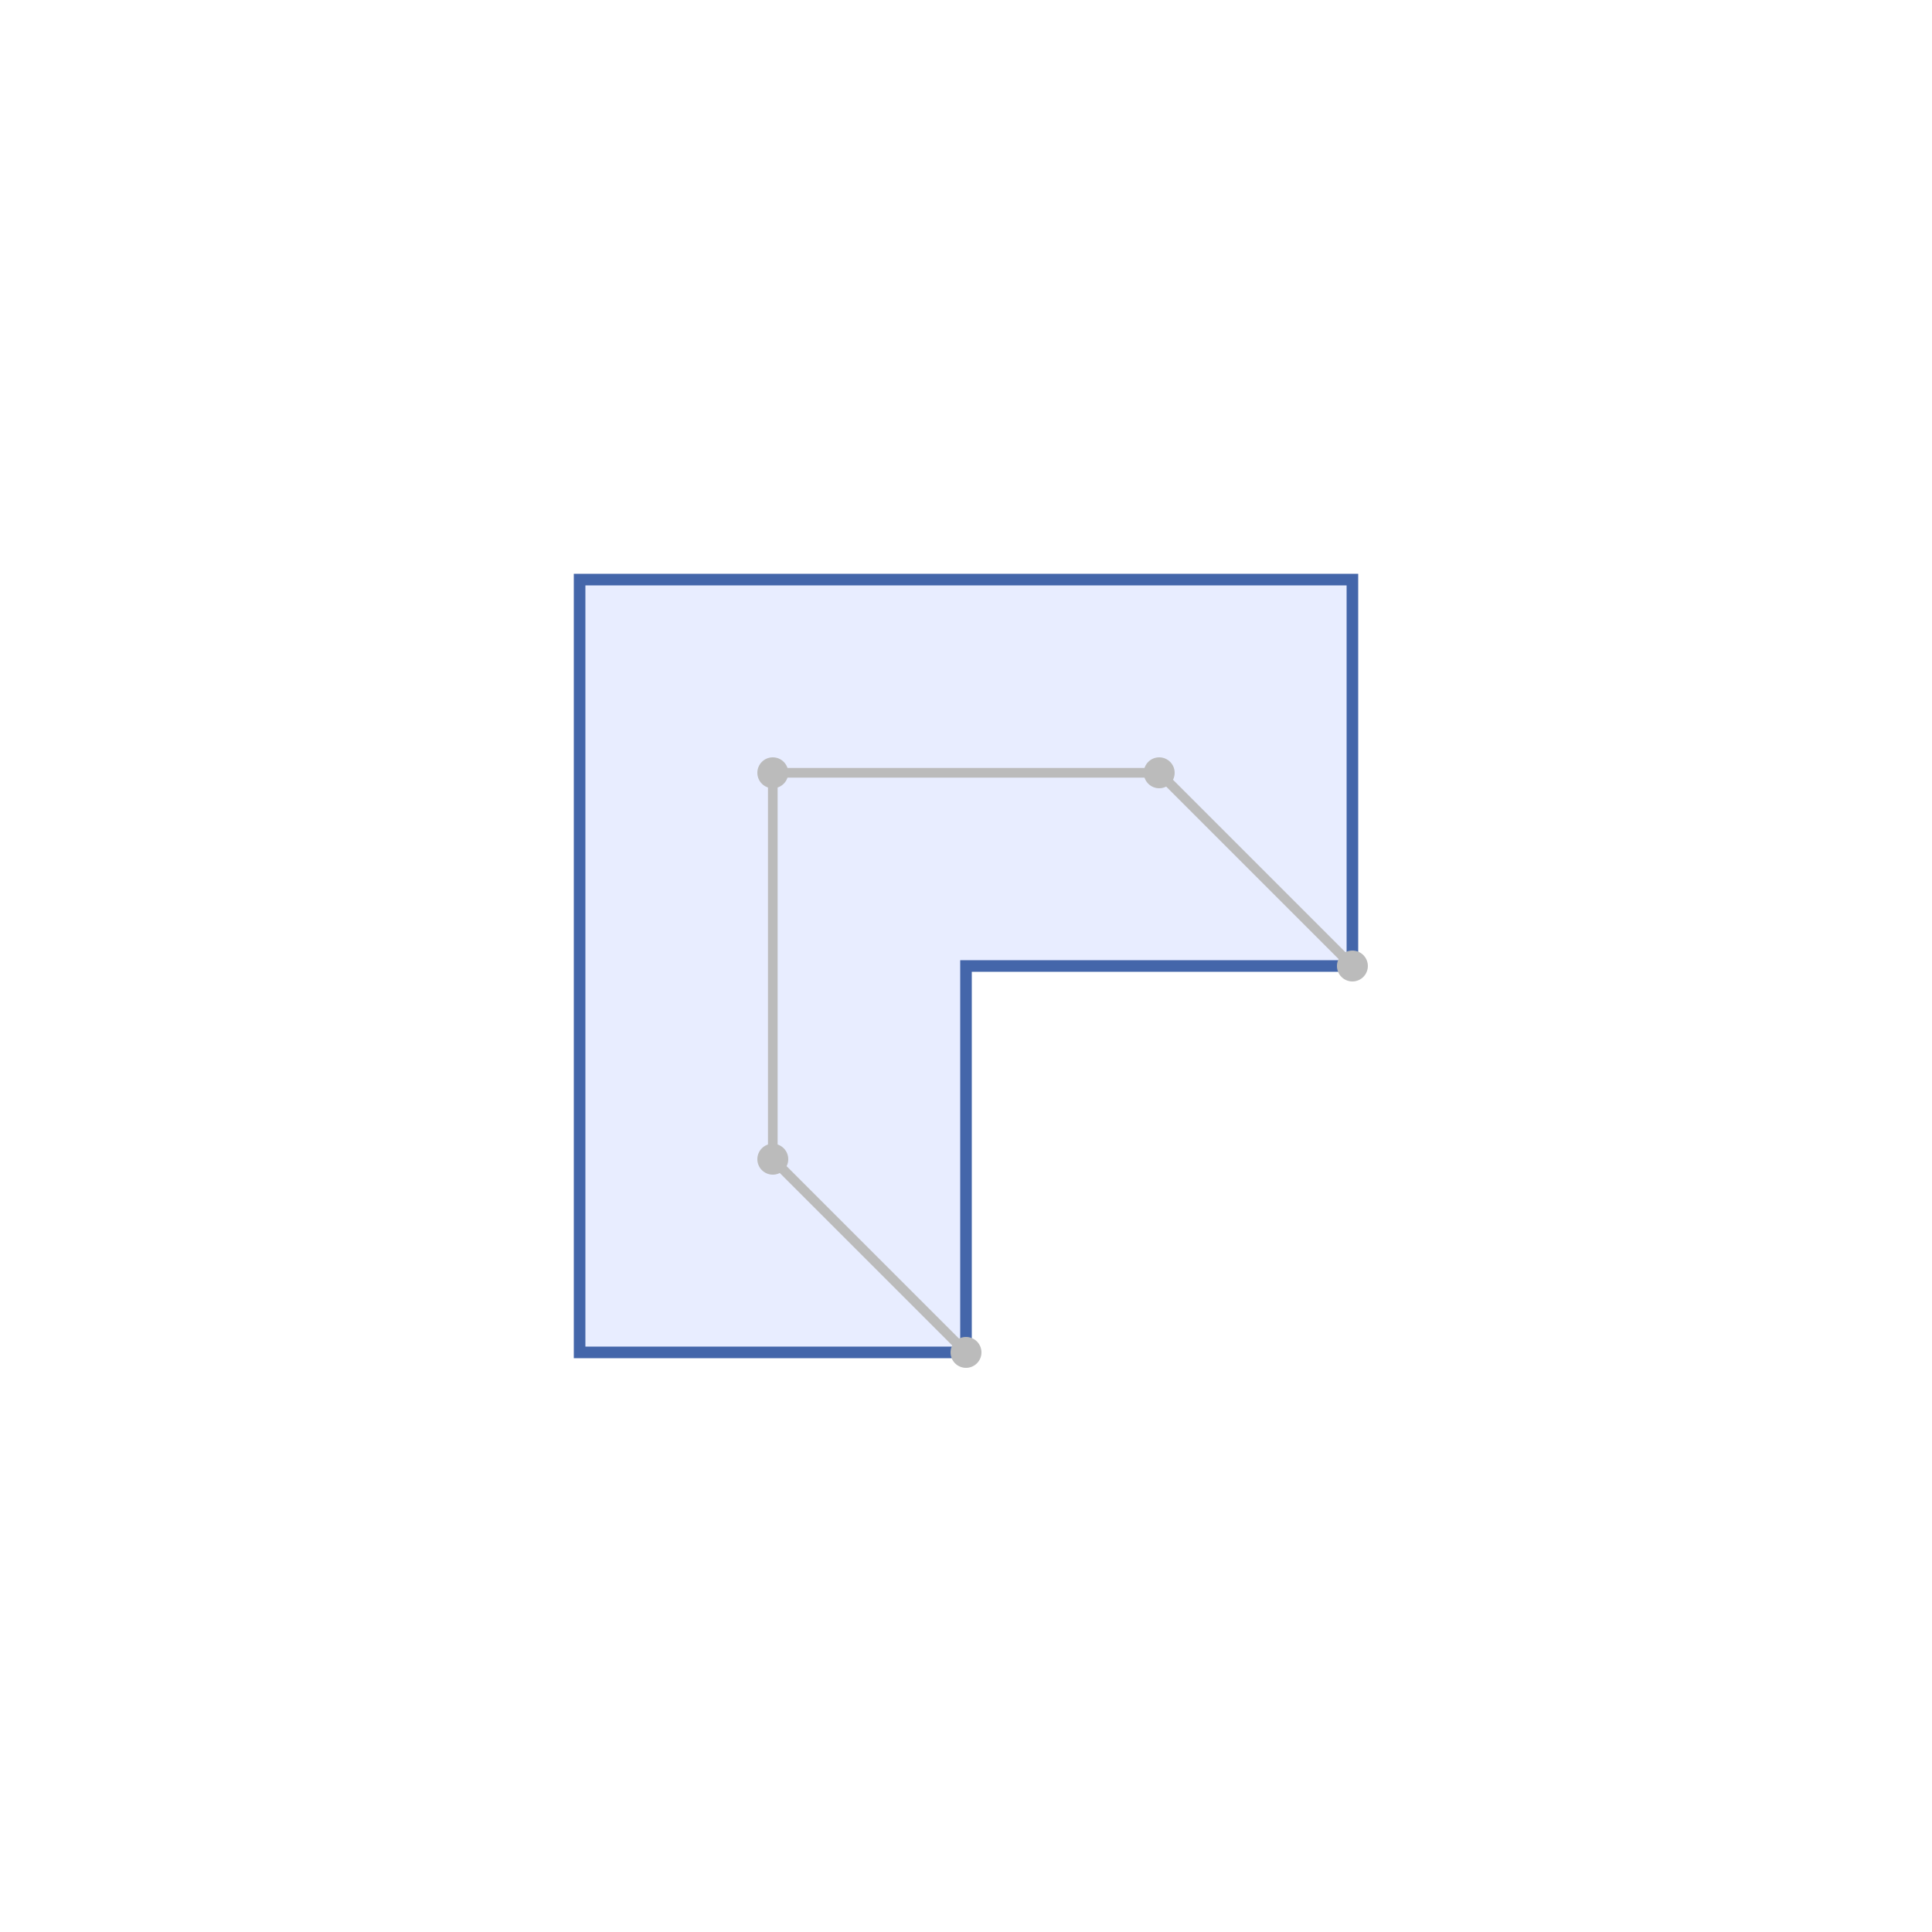
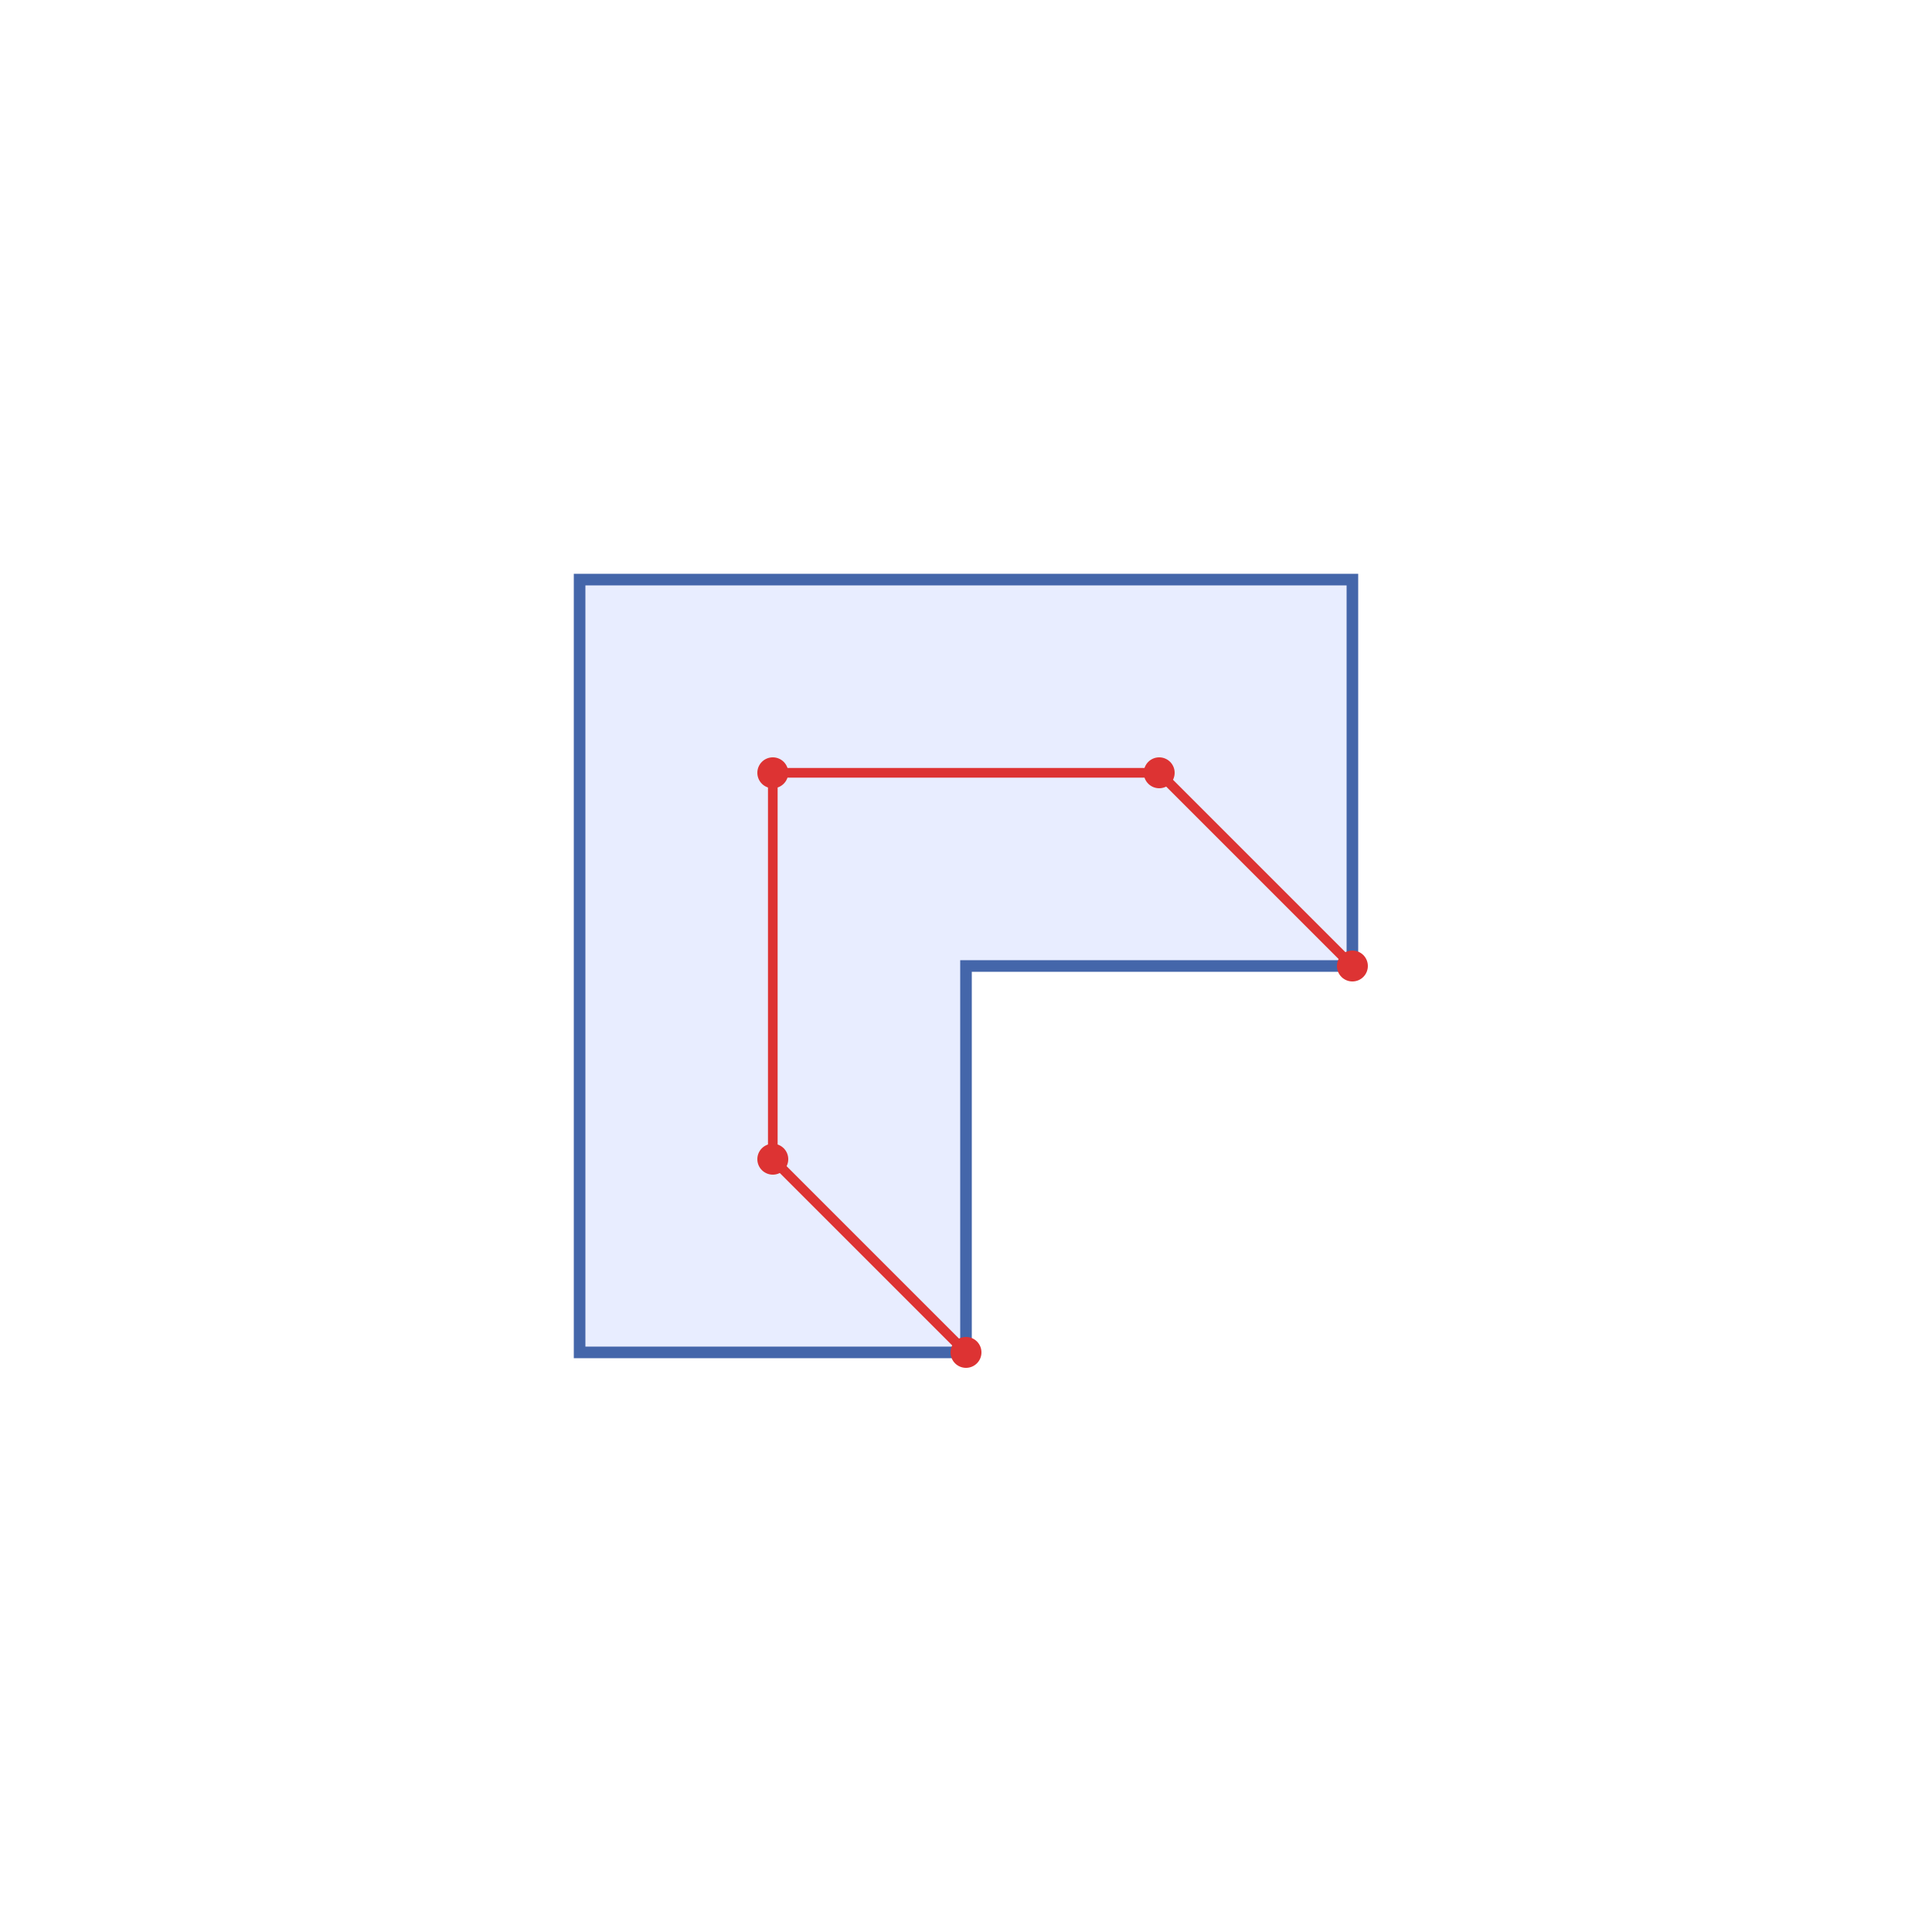
<svg xmlns="http://www.w3.org/2000/svg" width="50" height="50" viewBox="0 0 50 50">
  <path fill="#e8edff" stroke="#4466aa" stroke-width="0.3" d="M15,15 L35,15 L35,25 L25,25 L25,35 L15,35 Z" />
-   <line x1="30" y1="20" x2="20" y2="20" stroke="#bbbbbb" stroke-width="0.25" stroke-linecap="round" />
-   <line x1="30" y1="20" x2="35" y2="25" stroke="#bbbbbb" stroke-width="0.25" stroke-linecap="round" />
-   <line x1="20" y1="20" x2="20" y2="30" stroke="#bbbbbb" stroke-width="0.25" stroke-linecap="round" />
-   <line x1="20" y1="30" x2="25" y2="35" stroke="#bbbbbb" stroke-width="0.25" stroke-linecap="round" />
-   <circle cx="30" cy="20" r="0.4" fill="#bbbbbb" />
-   <circle cx="20" cy="20" r="0.4" fill="#bbbbbb" />
-   <circle cx="35" cy="25" r="0.4" fill="#bbbbbb" />
-   <circle cx="20" cy="30" r="0.4" fill="#bbbbbb" />
-   <circle cx="25" cy="35" r="0.4" fill="#bbbbbb" />
-   <circle cx="30" cy="20" r="0" fill="#dd3333" />
-   <circle cx="20" cy="20" r="0" fill="#dd3333" />
-   <circle cx="35" cy="25" r="0" fill="#dd3333" />
-   <circle cx="20" cy="30" r="0" fill="#dd3333" />
-   <circle cx="25" cy="35" r="0" fill="#dd3333" />
+   <line x1="30" y1="20" x2="20" y2="20" stroke="#dd3333" stroke-width="0.25" stroke-linecap="round" />
+   <line x1="30" y1="20" x2="35" y2="25" stroke="#dd3333" stroke-width="0.25" stroke-linecap="round" />
+   <line x1="20" y1="20" x2="20" y2="30" stroke="#dd3333" stroke-width="0.25" stroke-linecap="round" />
+   <line x1="20" y1="30" x2="25" y2="35" stroke="#dd3333" stroke-width="0.25" stroke-linecap="round" />
+   <circle cx="30" cy="20" r="0.4" fill="#dd3333" />
+   <circle cx="20" cy="20" r="0.4" fill="#dd3333" />
+   <circle cx="35" cy="25" r="0.4" fill="#dd3333" />
+   <circle cx="20" cy="30" r="0.4" fill="#dd3333" />
+   <circle cx="25" cy="35" r="0.4" fill="#dd3333" />
</svg>
